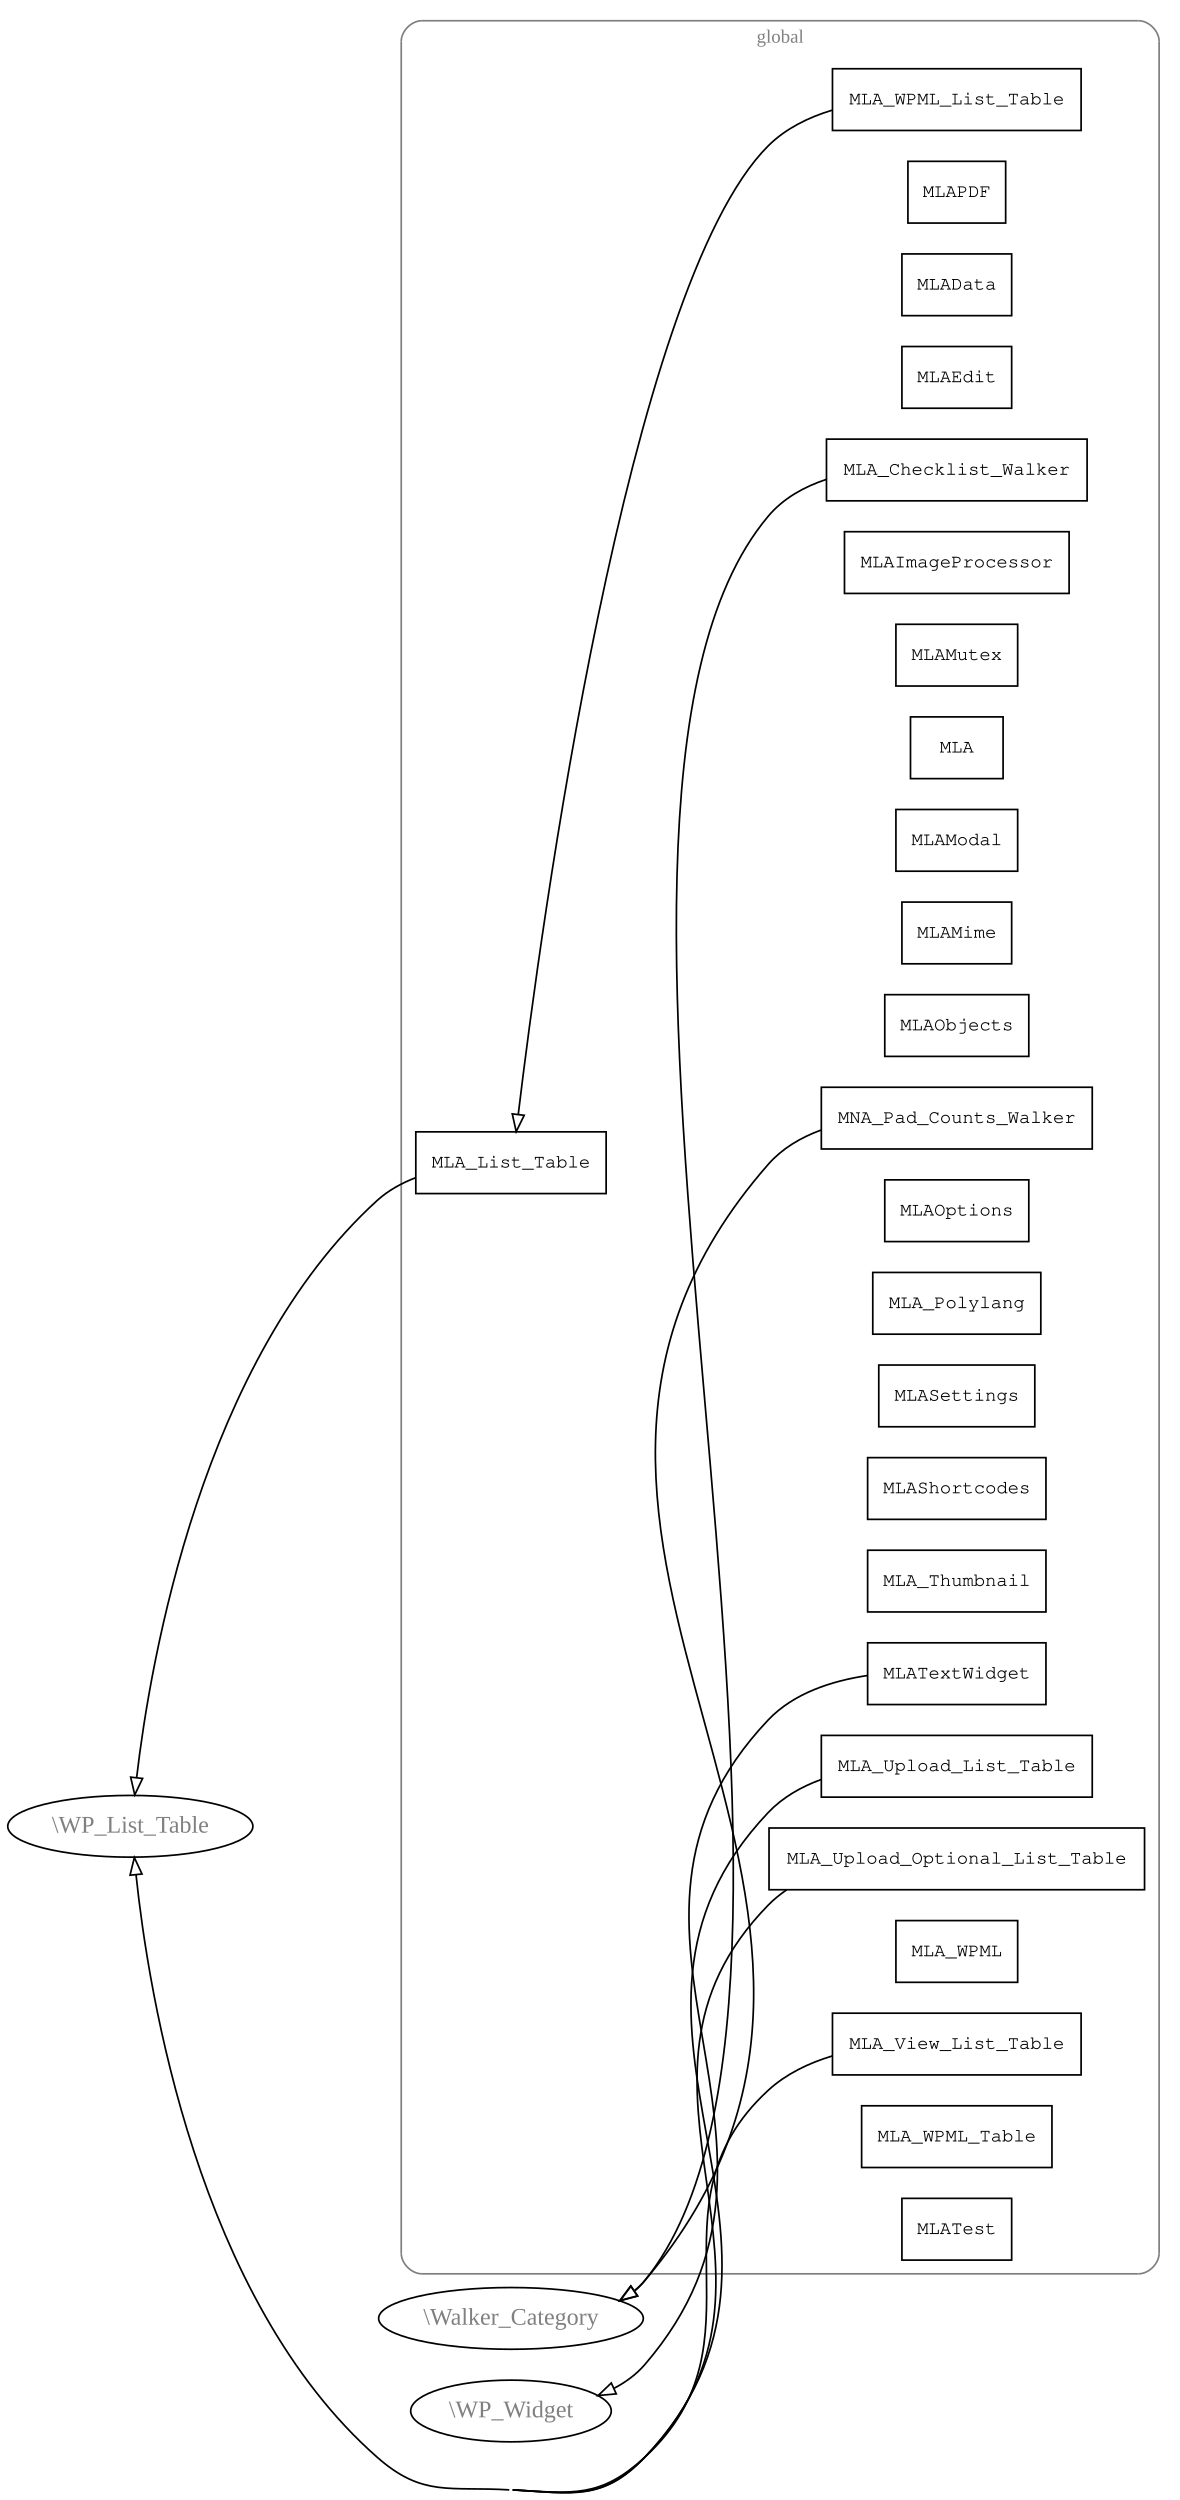
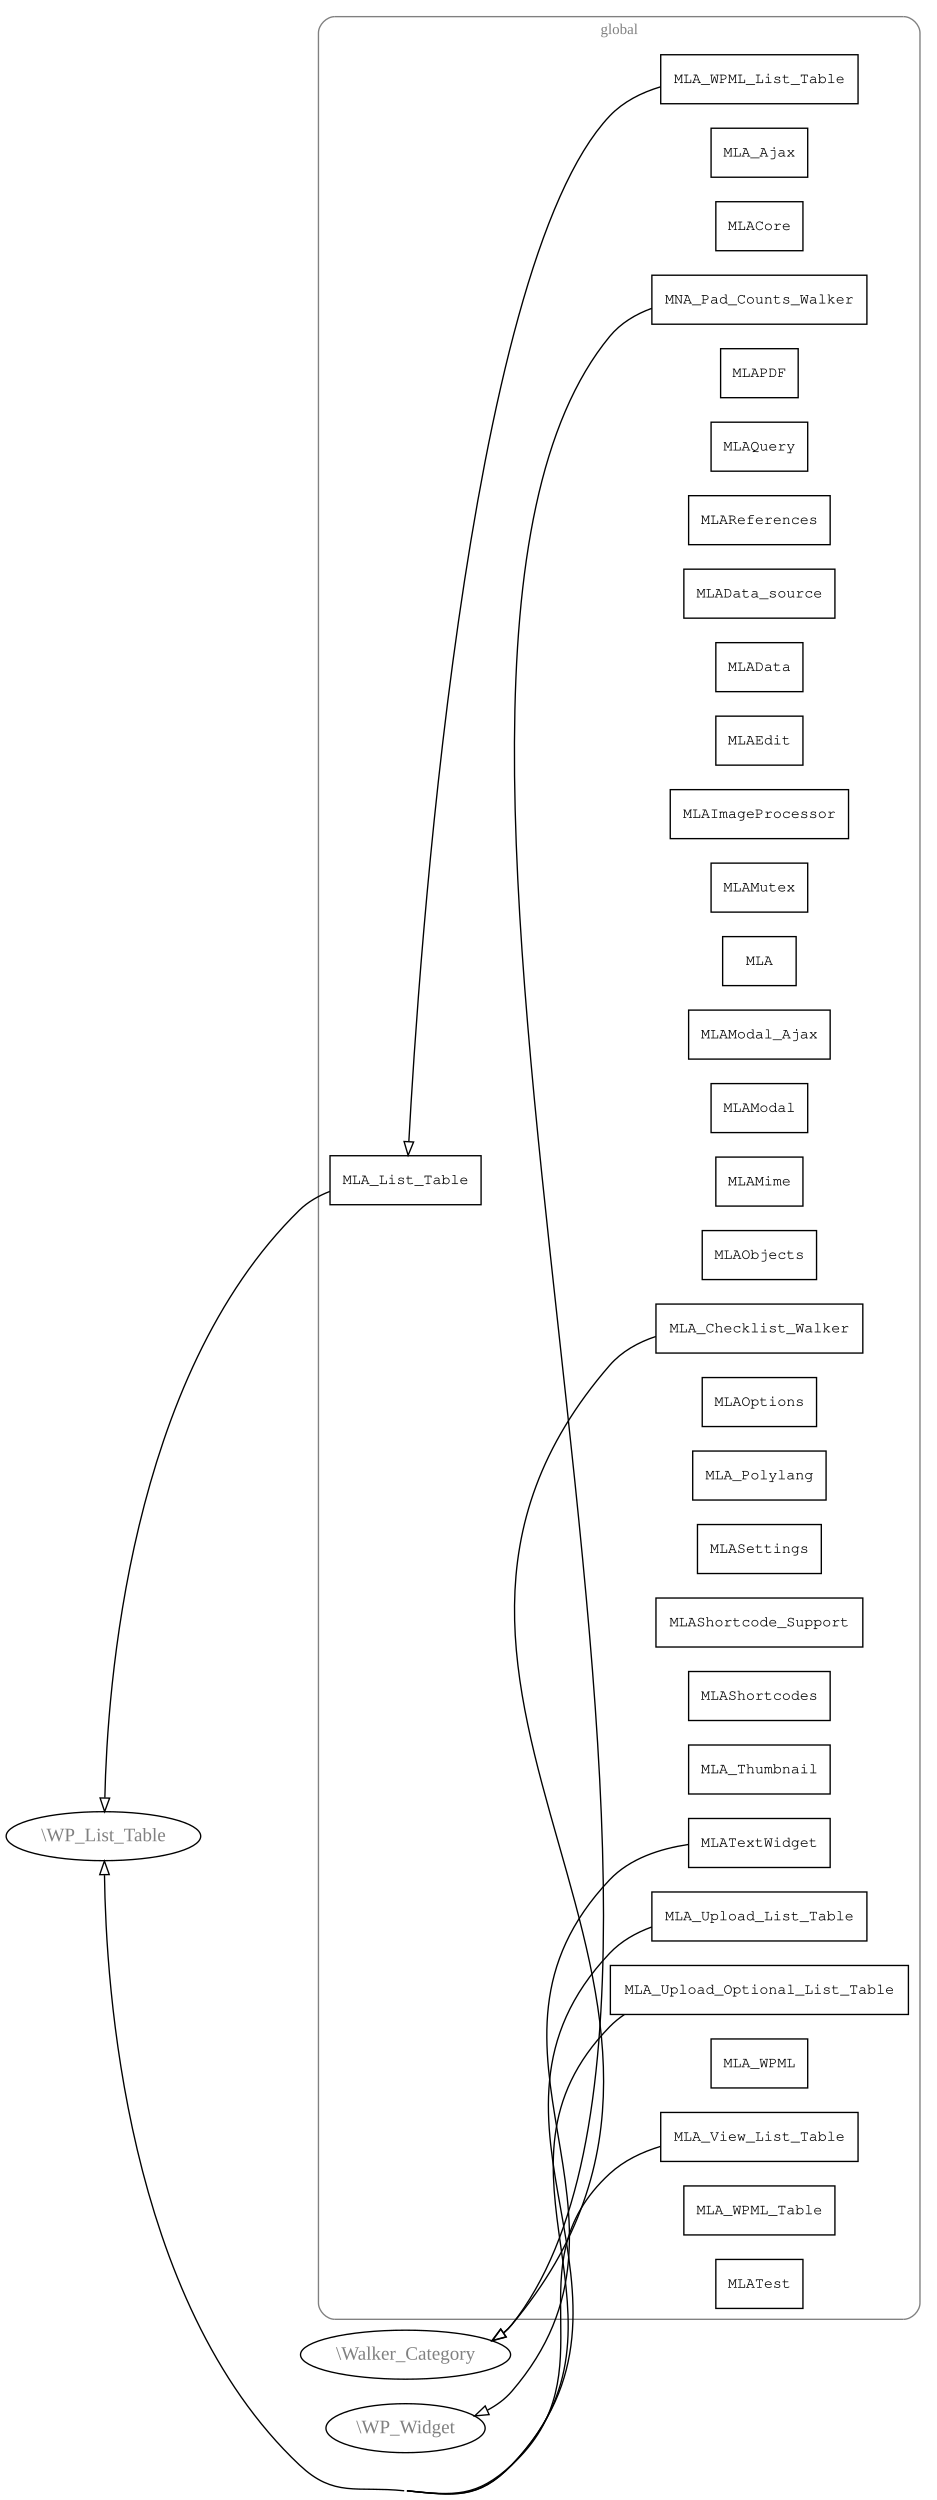
- <svg xmlns="http://www.w3.org/2000/svg" xmlns:xlink="http://www.w3.org/1999/xlink" width="688pt" height="1458pt" viewBox="0.00 0.00 688.00 1457.82">
-   <g id="graph1" class="graph" transform="scale(1 1) rotate(0) translate(4 1453.82)">
-     <polygon fill="white" stroke="white" points="-4,5 -4,-1453.82 685,-1453.82 685,5 -4,5" />
+ <svg xmlns="http://www.w3.org/2000/svg" xmlns:xlink="http://www.w3.org/1999/xlink" width="688pt" height="1837pt" viewBox="0.00 0.00 688.00 1836.55">
+   <g id="graph1" class="graph" transform="scale(1 1) rotate(0) translate(4 1832.55)">
+     <polygon fill="white" stroke="white" points="-4,5 -4,-1832.55 685,-1832.55 685,5 -4,5" />
    <g id="graph2" class="cluster">
-       <polyline fill="none" stroke="gray" points="242,-127.819 660,-127.819 " />
-       <path fill="none" stroke="gray" d="M660,-127.819C666,-127.819 672,-133.819 672,-139.819" />
-       <polyline fill="none" stroke="gray" points="672,-139.819 672,-1429.82 " />
-       <path fill="none" stroke="gray" d="M672,-1429.82C672,-1435.82 666,-1441.82 660,-1441.82" />
-       <polyline fill="none" stroke="gray" points="660,-1441.82 242,-1441.82 " />
-       <path fill="none" stroke="gray" d="M242,-1441.82C236,-1441.82 230,-1435.82 230,-1429.82" />
-       <polyline fill="none" stroke="gray" points="230,-1429.82 230,-139.819 " />
-       <path fill="none" stroke="gray" d="M230,-139.819C230,-133.819 236,-127.819 242,-127.819" />
-       <text text-anchor="middle" x="451" y="-1429.02" font-family="Times New Roman,serif" font-size="11.00" fill="gray">global</text>
+       <polyline fill="none" stroke="gray" points="242,-128.547 660,-128.547 " />
+       <path fill="none" stroke="gray" d="M660,-128.547C666,-128.547 672,-134.547 672,-140.547" />
+       <polyline fill="none" stroke="gray" points="672,-140.547 672,-1808.55 " />
+       <path fill="none" stroke="gray" d="M672,-1808.55C672,-1814.55 666,-1820.55 660,-1820.55" />
+       <polyline fill="none" stroke="gray" points="660,-1820.55 242,-1820.55 " />
+       <path fill="none" stroke="gray" d="M242,-1820.55C236,-1820.55 230,-1814.55 230,-1808.55" />
+       <polyline fill="none" stroke="gray" points="230,-1808.55 230,-140.547 " />
+       <path fill="none" stroke="gray" d="M230,-140.547C230,-134.547 236,-128.547 242,-128.547" />
+       <text text-anchor="middle" x="451" y="-1807.75" font-family="Times New Roman,serif" font-size="11.00" fill="gray">global</text>
    </g>
    <g id="node2" class="node">
      <a xlink:href="examples.twentytwelve-mla.content-tosca30-dropdown.html" xlink:title="MNA_Pad_Counts_Walker" target="_parent">
-         <polygon fill="none" stroke="black" points="633,-819.819 475,-819.819 475,-783.819 633,-783.819 633,-819.819" />
-         <text text-anchor="middle" x="554" y="-799.019" font-family="Courier,monospace" font-size="11.00">MNA_Pad_Counts_Walker</text>
-       </a>
+         <polygon fill="none" stroke="black" points="633,-1630.55 475,-1630.55 475,-1594.55 633,-1594.55 633,-1630.55" />
+         <text text-anchor="middle" x="554" y="-1609.75" font-family="Courier,monospace" font-size="11.00">MNA_Pad_Counts_Walker</text>
+       </a>
+     </g>
+     <g id="node35" class="node">
+       <ellipse fill="none" stroke="black" cx="294" cy="-102.547" rx="77.187" ry="18" />
+       <text text-anchor="middle" x="294" y="-98.847" font-family="Times New Roman,serif" font-size="14.00" fill="gray">\Walker_Category</text>
+     </g>
+     <g id="edge3" class="edge">
+       <path fill="none" stroke="black" d="M474.96,-1606.22C463.043,-1601.89 452.053,-1595.33 444,-1585.55 237.436,-1334.56 574.079,-379.161 372,-124.547 370.298,-122.403 368.403,-120.459 366.354,-118.696" />
+       <polygon fill="none" stroke="black" points="367.987,-115.57 357.772,-112.759 364.005,-121.327 367.987,-115.57" />
+     </g>
+     <g id="node3" class="node">
+       <a xlink:href="includes.class-mla-ajax.html" xlink:title="MLA_Ajax" target="_parent">
+         <polygon fill="none" stroke="black" points="589.5,-1738.55 518.5,-1738.55 518.5,-1702.55 589.5,-1702.55 589.5,-1738.55" />
+         <text text-anchor="middle" x="554" y="-1717.75" font-family="Courier,monospace" font-size="11.00">MLA_Ajax</text>
+       </a>
+     </g>
+     <g id="node4" class="node">
+       <a xlink:href="includes.class-mla-core.html" xlink:title="MLACore" target="_parent">
+         <polygon fill="none" stroke="black" points="586,-1684.55 522,-1684.55 522,-1648.55 586,-1648.55 586,-1684.55" />
+         <text text-anchor="middle" x="554" y="-1663.75" font-family="Courier,monospace" font-size="11.00">MLACore</text>
+       </a>
+     </g>
+     <g id="node5" class="node">
+       <a xlink:href="includes.class-mla-core.html" xlink:title="MLA_Checklist_Walker" target="_parent">
+         <polygon fill="none" stroke="black" points="630,-874.547 478,-874.547 478,-838.547 630,-838.547 630,-874.547" />
+         <text text-anchor="middle" x="554" y="-853.747" font-family="Courier,monospace" font-size="11.00">MLA_Checklist_Walker</text>
+       </a>
+     </g>
+     <g id="edge5" class="edge">
+       <path fill="none" stroke="black" d="M477.881,-850.728C464.975,-846.446 452.882,-839.779 444,-829.547 237.534,-591.695 574.214,-366.024 372,-124.547 370.243,-122.449 368.3,-120.543 366.212,-118.812" />
+       <polygon fill="none" stroke="black" points="367.766,-115.64 357.513,-112.971 363.864,-121.451 367.766,-115.64" />
+     </g>
+     <g id="node6" class="node">
+       <a xlink:href="includes.class-mla-data-pdf.html" xlink:title="MLAPDF" target="_parent">
+         <polygon fill="none" stroke="black" points="582.5,-1576.55 525.5,-1576.55 525.5,-1540.55 582.5,-1540.55 582.5,-1576.55" />
+         <text text-anchor="middle" x="554" y="-1555.75" font-family="Courier,monospace" font-size="11.00">MLAPDF</text>
+       </a>
+     </g>
+     <g id="node7" class="node">
+       <a xlink:href="includes.class-mla-data-query.html" xlink:title="MLAQuery" target="_parent">
+         <polygon fill="none" stroke="black" points="589.5,-1522.55 518.5,-1522.55 518.5,-1486.55 589.5,-1486.55 589.5,-1522.55" />
+         <text text-anchor="middle" x="554" y="-1501.75" font-family="Courier,monospace" font-size="11.00">MLAQuery</text>
+       </a>
+     </g>
+     <g id="node8" class="node">
+       <a xlink:href="includes.class-mla-data-references.html" xlink:title="MLAReferences" target="_parent">
+         <polygon fill="none" stroke="black" points="606,-1468.55 502,-1468.55 502,-1432.55 606,-1432.55 606,-1468.55" />
+         <text text-anchor="middle" x="554" y="-1447.75" font-family="Courier,monospace" font-size="11.00">MLAReferences</text>
+       </a>
+     </g>
+     <g id="node9" class="node">
+       <a xlink:href="includes.class-mla-data-source.html" xlink:title="MLAData_source" target="_parent">
+         <polygon fill="none" stroke="black" points="609.5,-1414.55 498.5,-1414.55 498.5,-1378.55 609.5,-1378.55 609.5,-1414.55" />
+         <text text-anchor="middle" x="554" y="-1393.75" font-family="Courier,monospace" font-size="11.00">MLAData_source</text>
+       </a>
+     </g>
+     <g id="node10" class="node">
+       <a xlink:href="includes.class-mla-data.html" xlink:title="MLAData" target="_parent">
+         <polygon fill="none" stroke="black" points="586,-1360.55 522,-1360.55 522,-1324.55 586,-1324.55 586,-1360.55" />
+         <text text-anchor="middle" x="554" y="-1339.75" font-family="Courier,monospace" font-size="11.00">MLAData</text>
+       </a>
+     </g>
+     <g id="node11" class="node">
+       <a xlink:href="includes.class-mla-edit-media.html" xlink:title="MLAEdit" target="_parent">
+         <polygon fill="none" stroke="black" points="586,-1306.55 522,-1306.55 522,-1270.55 586,-1270.55 586,-1306.55" />
+         <text text-anchor="middle" x="554" y="-1285.75" font-family="Courier,monospace" font-size="11.00">MLAEdit</text>
+       </a>
+     </g>
+     <g id="node12" class="node">
+       <a xlink:href="includes.class-mla-image-processor.html" xlink:title="MLAImageProcessor" target="_parent">
+         <polygon fill="none" stroke="black" points="619.5,-1252.55 488.5,-1252.55 488.5,-1216.55 619.5,-1216.55 619.5,-1252.55" />
+         <text text-anchor="middle" x="554" y="-1231.75" font-family="Courier,monospace" font-size="11.00">MLAImageProcessor</text>
+       </a>
+     </g>
+     <g id="node13" class="node">
+       <a xlink:href="includes.class-mla-image-processor.html" xlink:title="MLAMutex" target="_parent">
+         <polygon fill="none" stroke="black" points="589.5,-1198.55 518.5,-1198.55 518.5,-1162.55 589.5,-1162.55 589.5,-1198.55" />
+         <text text-anchor="middle" x="554" y="-1177.75" font-family="Courier,monospace" font-size="11.00">MLAMutex</text>
+       </a>
+     </g>
+     <g id="node14" class="node">
+       <a xlink:href="includes.class-mla-list-table.html" xlink:title="MLA_List_Table" target="_parent">
+         <polygon fill="none" stroke="black" points="349.5,-983.547 238.5,-983.547 238.5,-947.547 349.5,-947.547 349.5,-983.547" />
+         <text text-anchor="middle" x="294" y="-962.747" font-family="Courier,monospace" font-size="11.00">MLA_List_Table</text>
+       </a>
+     </g>
+     <g id="node38" class="node">
+       <ellipse fill="none" stroke="black" cx="72" cy="-483.547" rx="71.487" ry="18" />
+       <text text-anchor="middle" x="72" y="-479.847" font-family="Times New Roman,serif" font-size="14.00" fill="gray">\WP_List_Table</text>
+     </g>
+     <g id="edge7" class="edge">
+       <path fill="none" stroke="black" d="M238.377,-957.326C230.109,-954.11 222.265,-949.669 216,-943.547 90.889,-821.294 74.759,-591.737 73.045,-511.83" />
+       <polygon fill="none" stroke="black" points="76.541,-511.52 72.889,-501.575 69.541,-511.627 76.541,-511.52" />
+     </g>
+     <g id="node15" class="node">
+       <a xlink:href="includes.class-mla-main.html" xlink:title="MLA" target="_parent">
+         <polygon fill="none" stroke="black" points="581,-1144.55 527,-1144.55 527,-1108.55 581,-1108.55 581,-1144.55" />
+         <text text-anchor="middle" x="554" y="-1123.75" font-family="Courier,monospace" font-size="11.00">MLA</text>
+       </a>
+     </g>
+     <g id="node16" class="node">
+       <a xlink:href="includes.class-mla-media-modal-ajax.html" xlink:title="MLAModal_Ajax" target="_parent">
+         <polygon fill="none" stroke="black" points="606,-1090.55 502,-1090.55 502,-1054.55 606,-1054.55 606,-1090.55" />
+         <text text-anchor="middle" x="554" y="-1069.75" font-family="Courier,monospace" font-size="11.00">MLAModal_Ajax</text>
+       </a>
+     </g>
+     <g id="node17" class="node">
+       <a xlink:href="includes.class-mla-media-modal.html" xlink:title="MLAModal" target="_parent">
+         <polygon fill="none" stroke="black" points="589.5,-1036.55 518.5,-1036.55 518.5,-1000.55 589.5,-1000.55 589.5,-1036.55" />
+         <text text-anchor="middle" x="554" y="-1015.75" font-family="Courier,monospace" font-size="11.00">MLAModal</text>
+       </a>
+     </g>
+     <g id="node18" class="node">
+       <a xlink:href="includes.class-mla-mime-types.html" xlink:title="MLAMime" target="_parent">
+         <polygon fill="none" stroke="black" points="586,-982.547 522,-982.547 522,-946.547 586,-946.547 586,-982.547" />
+         <text text-anchor="middle" x="554" y="-961.747" font-family="Courier,monospace" font-size="11.00">MLAMime</text>
+       </a>
+     </g>
+     <g id="node19" class="node">
+       <a xlink:href="includes.class-mla-objects.html" xlink:title="MLAObjects" target="_parent">
+         <polygon fill="none" stroke="black" points="596,-928.547 512,-928.547 512,-892.547 596,-892.547 596,-928.547" />
+         <text text-anchor="middle" x="554" y="-907.747" font-family="Courier,monospace" font-size="11.00">MLAObjects</text>
+       </a>
+     </g>
+     <g id="node20" class="node">
+       <a xlink:href="includes.class-mla-objects.html" xlink:title="MLATextWidget" target="_parent">
+         <polygon fill="none" stroke="black" points="606,-496.547 502,-496.547 502,-460.547 606,-460.547 606,-496.547" />
+         <text text-anchor="middle" x="554" y="-475.747" font-family="Courier,monospace" font-size="11.00">MLATextWidget</text>
+       </a>
+     </g>
+     <g id="node40" class="node">
+       <ellipse fill="none" stroke="black" cx="294" cy="-48.547" rx="58.49" ry="18" />
+       <text text-anchor="middle" x="294" y="-44.847" font-family="Times New Roman,serif" font-size="14.00" fill="gray">\WP_Widget</text>
+     </g>
+     <g id="edge9" class="edge">
+       <path fill="none" stroke="black" d="M501.754,-477.448C481.153,-474.351 458.819,-467.183 444,-451.547 326.956,-328.053 483.085,-204.428 372,-75.547 367.104,-69.867 360.94,-65.381 354.242,-61.839" />
+       <polygon fill="none" stroke="black" points="355.399,-58.52 344.847,-57.57 352.503,-64.893 355.399,-58.52" />
+     </g>
+     <g id="node21" class="node">
+       <a xlink:href="includes.class-mla-options.html" xlink:title="MLAOptions" target="_parent">
+         <polygon fill="none" stroke="black" points="596,-820.547 512,-820.547 512,-784.547 596,-784.547 596,-820.547" />
+         <text text-anchor="middle" x="554" y="-799.747" font-family="Courier,monospace" font-size="11.00">MLAOptions</text>
+       </a>
+     </g>
+     <g id="node22" class="node">
+       <a xlink:href="includes.class-mla-polylang-support.html" xlink:title="MLA_Polylang" target="_parent">
+         <polygon fill="none" stroke="black" points="603,-766.547 505,-766.547 505,-730.547 603,-730.547 603,-766.547" />
+         <text text-anchor="middle" x="554" y="-745.747" font-family="Courier,monospace" font-size="11.00">MLA_Polylang</text>
+       </a>
+     </g>
+     <g id="node23" class="node">
+       <a xlink:href="includes.class-mla-settings.html" xlink:title="MLASettings" target="_parent">
+         <polygon fill="none" stroke="black" points="599.5,-712.547 508.5,-712.547 508.5,-676.547 599.5,-676.547 599.5,-712.547" />
+         <text text-anchor="middle" x="554" y="-691.747" font-family="Courier,monospace" font-size="11.00">MLASettings</text>
+       </a>
+     </g>
+     <g id="node24" class="node">
+       <a xlink:href="includes.class-mla-shortcode-support.html" xlink:title="MLAShortcode_Support" target="_parent">
+         <polygon fill="none" stroke="black" points="630,-658.547 478,-658.547 478,-622.547 630,-622.547 630,-658.547" />
+         <text text-anchor="middle" x="554" y="-637.747" font-family="Courier,monospace" font-size="11.00">MLAShortcode_Support</text>
+       </a>
+     </g>
+     <g id="node25" class="node">
+       <a xlink:href="includes.class-mla-shortcodes.html" xlink:title="MLAShortcodes" target="_parent">
+         <polygon fill="none" stroke="black" points="606,-604.547 502,-604.547 502,-568.547 606,-568.547 606,-604.547" />
+         <text text-anchor="middle" x="554" y="-583.747" font-family="Courier,monospace" font-size="11.00">MLAShortcodes</text>
+       </a>
+     </g>
+     <g id="node26" class="node">
+       <a xlink:href="includes.class-mla-thumbnail-generation.html" xlink:title="MLA_Thumbnail" target="_parent">
+         <polygon fill="none" stroke="black" points="606,-550.547 502,-550.547 502,-514.547 606,-514.547 606,-550.547" />
+         <text text-anchor="middle" x="554" y="-529.747" font-family="Courier,monospace" font-size="11.00">MLA_Thumbnail</text>
+       </a>
+     </g>
+     <g id="node27" class="node">
+       <a xlink:href="includes.class-mla-upload-list-table.html" xlink:title="MLA_Upload_List_Table" target="_parent">
+         <polygon fill="none" stroke="black" points="633,-442.547 475,-442.547 475,-406.547 633,-406.547 633,-442.547" />
+         <text text-anchor="middle" x="554" y="-421.747" font-family="Courier,monospace" font-size="11.00">MLA_Upload_List_Table</text>
+       </a>
+     </g>
+     <g id="edge11" class="edge">
+       <path fill="none" stroke="black" d="M474.961,-416.848C463.341,-412.624 452.449,-406.462 444,-397.547 326.956,-274.053 489.099,-144.989 372,-21.547 347.741,4.026 330.061,1.086 295,-2.547" />
    </g>
    <g id="node28" class="node">
-       <ellipse fill="none" stroke="black" cx="294" cy="-101.819" rx="77.187" ry="18" />
-       <text text-anchor="middle" x="294" y="-98.119" font-family="Times New Roman,serif" font-size="14.00" fill="gray">\Walker_Category</text>
-     </g>
-     <g id="edge3" class="edge">
-       <path fill="none" stroke="black" d="M474.9,-794.88C463.14,-790.589 452.218,-784.207 444,-774.819 252.26,-555.791 559.825,-346.214 372,-123.819 370.234,-121.728 368.284,-119.828 366.189,-118.103" />
-       <polygon fill="none" stroke="black" points="367.731,-114.924 357.472,-112.278 363.841,-120.744 367.731,-114.924" />
-     </g>
-     <g id="node3" class="node">
-       <a xlink:href="includes.class-mla-data-pdf.html" xlink:title="MLAPDF" target="_parent">
-         <polygon fill="none" stroke="black" points="582.5,-1359.82 525.5,-1359.82 525.5,-1323.82 582.5,-1323.82 582.5,-1359.82" />
-         <text text-anchor="middle" x="554" y="-1339.02" font-family="Courier,monospace" font-size="11.00">MLAPDF</text>
-       </a>
-     </g>
-     <g id="node4" class="node">
-       <a xlink:href="includes.class-mla-data.html" xlink:title="MLAData" target="_parent">
-         <polygon fill="none" stroke="black" points="586,-1305.82 522,-1305.82 522,-1269.82 586,-1269.82 586,-1305.82" />
-         <text text-anchor="middle" x="554" y="-1285.02" font-family="Courier,monospace" font-size="11.00">MLAData</text>
-       </a>
-     </g>
-     <g id="node5" class="node">
-       <a xlink:href="includes.class-mla-edit-media.html" xlink:title="MLAEdit" target="_parent">
-         <polygon fill="none" stroke="black" points="586,-1251.82 522,-1251.82 522,-1215.82 586,-1215.82 586,-1251.82" />
-         <text text-anchor="middle" x="554" y="-1231.02" font-family="Courier,monospace" font-size="11.00">MLAEdit</text>
-       </a>
-     </g>
-     <g id="node6" class="node">
-       <a xlink:href="includes.class-mla-edit-media.html" xlink:title="MLA_Checklist_Walker" target="_parent">
-         <polygon fill="none" stroke="black" points="630,-1197.82 478,-1197.82 478,-1161.82 630,-1161.82 630,-1197.82" />
-         <text text-anchor="middle" x="554" y="-1177.02" font-family="Courier,monospace" font-size="11.00">MLA_Checklist_Walker</text>
-       </a>
-     </g>
-     <g id="edge5" class="edge">
-       <path fill="none" stroke="black" d="M477.897,-1174.32C464.909,-1170.02 452.78,-1163.27 444,-1152.82 296.519,-977.338 516.345,-301.889 372,-123.819 370.276,-121.693 368.362,-119.763 366.298,-118.013" />
-       <polygon fill="none" stroke="black" points="367.9,-114.869 357.67,-112.114 363.949,-120.647 367.9,-114.869" />
-     </g>
-     <g id="node7" class="node">
-       <a xlink:href="includes.class-mla-image-processor.html" xlink:title="MLAImageProcessor" target="_parent">
-         <polygon fill="none" stroke="black" points="619.5,-1143.82 488.5,-1143.82 488.5,-1107.82 619.5,-1107.82 619.5,-1143.82" />
-         <text text-anchor="middle" x="554" y="-1123.02" font-family="Courier,monospace" font-size="11.00">MLAImageProcessor</text>
-       </a>
-     </g>
-     <g id="node8" class="node">
-       <a xlink:href="includes.class-mla-image-processor.html" xlink:title="MLAMutex" target="_parent">
-         <polygon fill="none" stroke="black" points="589.5,-1089.82 518.5,-1089.82 518.5,-1053.82 589.5,-1053.82 589.5,-1089.82" />
-         <text text-anchor="middle" x="554" y="-1069.02" font-family="Courier,monospace" font-size="11.00">MLAMutex</text>
-       </a>
-     </g>
-     <g id="node9" class="node">
-       <a xlink:href="includes.class-mla-list-table.html" xlink:title="MLA_List_Table" target="_parent">
-         <polygon fill="none" stroke="black" points="349.5,-793.819 238.5,-793.819 238.5,-757.819 349.5,-757.819 349.5,-793.819" />
-         <text text-anchor="middle" x="294" y="-773.019" font-family="Courier,monospace" font-size="11.00">MLA_List_Table</text>
+       <a xlink:href="includes.class-mla-upload-optional-list-table.html" xlink:title="MLA_Upload_Optional_List_Table" target="_parent">
+         <polygon fill="none" stroke="black" points="663.5,-388.547 444.5,-388.547 444.5,-352.547 663.5,-352.547 663.5,-388.547" />
+         <text text-anchor="middle" x="554" y="-367.747" font-family="Courier,monospace" font-size="11.00">MLA_Upload_Optional_List_Table</text>
+       </a>
+     </g>
+     <g id="edge13" class="edge">
+       <path fill="none" stroke="black" d="M454.753,-352.459C450.886,-349.849 447.271,-346.893 444,-343.547 341.497,-238.676 474.55,-126.372 372,-21.547 347.35,3.649 330.061,1.086 295,-2.547" />
+     </g>
+     <g id="node29" class="node">
+       <a xlink:href="includes.class-mla-view-list-table.html" xlink:title="MLA_View_List_Table" target="_parent">
+         <polygon fill="none" stroke="black" points="626.5,-280.547 481.5,-280.547 481.5,-244.547 626.5,-244.547 626.5,-280.547" />
+         <text text-anchor="middle" x="554" y="-259.747" font-family="Courier,monospace" font-size="11.00">MLA_View_List_Table</text>
+       </a>
+     </g>
+     <g id="edge15" class="edge">
+       <path fill="none" stroke="black" d="M481.297,-255.58C467.644,-251.443 454.394,-245.125 444,-235.547 370.202,-167.547 445.828,-89.514 372,-21.547 346.067,2.327 330.061,1.086 295,-2.547" />
+       <path fill="none" stroke="black" d="M293,-2.547C257.939,-6.18 241.64,2.641 216,-21.547 88.256,-142.059 73.796,-374.055 72.78,-454.913" />
+       <polygon fill="none" stroke="black" points="69.278,-455.27 72.716,-465.292 76.278,-455.314 69.278,-455.27" />
+     </g>
+     <g id="node30" class="node">
+       <a xlink:href="includes.class-mla-wpml-support.html" xlink:title="MLA_WPML" target="_parent">
+         <polygon fill="none" stroke="black" points="589.5,-334.547 518.5,-334.547 518.5,-298.547 589.5,-298.547 589.5,-334.547" />
+         <text text-anchor="middle" x="554" y="-313.747" font-family="Courier,monospace" font-size="11.00">MLA_WPML</text>
      </a>
    </g>
    <g id="node31" class="node">
-       <ellipse fill="none" stroke="black" cx="72" cy="-388.819" rx="71.487" ry="18" />
-       <text text-anchor="middle" x="72" y="-385.119" font-family="Times New Roman,serif" font-size="14.00" fill="gray">\WP_List_Table</text>
-     </g>
-     <g id="edge7" class="edge">
-       <path fill="none" stroke="black" d="M238.35,-767.055C230.183,-763.898 222.378,-759.618 216,-753.819 113.708,-660.82 83.715,-485.596 75.689,-417.19" />
-       <polygon fill="none" stroke="black" points="79.158,-416.713 74.582,-407.158 72.2,-417.481 79.158,-416.713" />
-     </g>
-     <g id="node10" class="node">
-       <a xlink:href="includes.class-mla-main.html" xlink:title="MLA" target="_parent">
-         <polygon fill="none" stroke="black" points="581,-1035.82 527,-1035.82 527,-999.819 581,-999.819 581,-1035.82" />
-         <text text-anchor="middle" x="554" y="-1015.02" font-family="Courier,monospace" font-size="11.00">MLA</text>
-       </a>
-     </g>
-     <g id="node11" class="node">
-       <a xlink:href="includes.class-mla-media-modal.html" xlink:title="MLAModal" target="_parent">
-         <polygon fill="none" stroke="black" points="589.5,-981.819 518.5,-981.819 518.5,-945.819 589.5,-945.819 589.5,-981.819" />
-         <text text-anchor="middle" x="554" y="-961.019" font-family="Courier,monospace" font-size="11.00">MLAModal</text>
-       </a>
-     </g>
-     <g id="node12" class="node">
-       <a xlink:href="includes.class-mla-mime-types.html" xlink:title="MLAMime" target="_parent">
-         <polygon fill="none" stroke="black" points="586,-927.819 522,-927.819 522,-891.819 586,-891.819 586,-927.819" />
-         <text text-anchor="middle" x="554" y="-907.019" font-family="Courier,monospace" font-size="11.00">MLAMime</text>
-       </a>
-     </g>
-     <g id="node13" class="node">
-       <a xlink:href="includes.class-mla-objects.html" xlink:title="MLAObjects" target="_parent">
-         <polygon fill="none" stroke="black" points="596,-873.819 512,-873.819 512,-837.819 596,-837.819 596,-873.819" />
-         <text text-anchor="middle" x="554" y="-853.019" font-family="Courier,monospace" font-size="11.00">MLAObjects</text>
-       </a>
-     </g>
-     <g id="node14" class="node">
-       <a xlink:href="includes.class-mla-objects.html" xlink:title="MLATextWidget" target="_parent">
-         <polygon fill="none" stroke="black" points="606,-495.819 502,-495.819 502,-459.819 606,-459.819 606,-495.819" />
-         <text text-anchor="middle" x="554" y="-475.019" font-family="Courier,monospace" font-size="11.00">MLATextWidget</text>
+       <a xlink:href="includes.class-mla-wpml-support.html" xlink:title="MLA_WPML_List_Table" target="_parent">
+         <polygon fill="none" stroke="black" points="626.5,-1792.55 481.5,-1792.55 481.5,-1756.55 626.5,-1756.55 626.5,-1792.55" />
+         <text text-anchor="middle" x="554" y="-1771.75" font-family="Courier,monospace" font-size="11.00">MLA_WPML_List_Table</text>
+       </a>
+     </g>
+     <g id="edge17" class="edge">
+       <path fill="none" stroke="black" d="M481.38,-1768.98C467.391,-1764.79 453.986,-1758.09 444,-1747.55 337.584,-1635.16 303.323,-1120.86 296.416,-993.927" />
+       <polygon fill="none" stroke="black" points="299.906,-993.636 295.881,-983.836 292.915,-994.007 299.906,-993.636" />
+     </g>
+     <g id="node32" class="node">
+       <a xlink:href="includes.class-mla-wpml-support.html" xlink:title="MLA_WPML_Table" target="_parent">
+         <polygon fill="none" stroke="black" points="609.5,-226.547 498.5,-226.547 498.5,-190.547 609.5,-190.547 609.5,-226.547" />
+         <text text-anchor="middle" x="554" y="-205.747" font-family="Courier,monospace" font-size="11.00">MLA_WPML_Table</text>
      </a>
    </g>
    <g id="node33" class="node">
-       <ellipse fill="none" stroke="black" cx="294" cy="-47.819" rx="58.49" ry="18" />
-       <text text-anchor="middle" x="294" y="-44.119" font-family="Times New Roman,serif" font-size="14.00" fill="gray">\WP_Widget</text>
-     </g>
-     <g id="edge9" class="edge">
-       <path fill="none" stroke="black" d="M501.754,-476.72C481.153,-473.623 458.819,-466.455 444,-450.819 326.956,-327.325 483.085,-203.7 372,-74.819 367.104,-69.139 360.94,-64.653 354.242,-61.111" />
-       <polygon fill="none" stroke="black" points="355.399,-57.792 344.847,-56.842 352.503,-64.165 355.399,-57.792" />
-     </g>
-     <g id="node15" class="node">
-       <a xlink:href="includes.class-mla-options.html" xlink:title="MLAOptions" target="_parent">
-         <polygon fill="none" stroke="black" points="596,-765.819 512,-765.819 512,-729.819 596,-729.819 596,-765.819" />
-         <text text-anchor="middle" x="554" y="-745.019" font-family="Courier,monospace" font-size="11.00">MLAOptions</text>
-       </a>
-     </g>
-     <g id="node16" class="node">
-       <a xlink:href="includes.class-mla-polylang-support.html" xlink:title="MLA_Polylang" target="_parent">
-         <polygon fill="none" stroke="black" points="603,-711.819 505,-711.819 505,-675.819 603,-675.819 603,-711.819" />
-         <text text-anchor="middle" x="554" y="-691.019" font-family="Courier,monospace" font-size="11.00">MLA_Polylang</text>
-       </a>
-     </g>
-     <g id="node17" class="node">
-       <a xlink:href="includes.class-mla-settings.html" xlink:title="MLASettings" target="_parent">
-         <polygon fill="none" stroke="black" points="599.5,-657.819 508.5,-657.819 508.5,-621.819 599.5,-621.819 599.5,-657.819" />
-         <text text-anchor="middle" x="554" y="-637.019" font-family="Courier,monospace" font-size="11.00">MLASettings</text>
-       </a>
-     </g>
-     <g id="node18" class="node">
-       <a xlink:href="includes.class-mla-shortcodes.html" xlink:title="MLAShortcodes" target="_parent">
-         <polygon fill="none" stroke="black" points="606,-603.819 502,-603.819 502,-567.819 606,-567.819 606,-603.819" />
-         <text text-anchor="middle" x="554" y="-583.019" font-family="Courier,monospace" font-size="11.00">MLAShortcodes</text>
-       </a>
-     </g>
-     <g id="node19" class="node">
-       <a xlink:href="includes.class-mla-thumbnail-generation.html" xlink:title="MLA_Thumbnail" target="_parent">
-         <polygon fill="none" stroke="black" points="606,-549.819 502,-549.819 502,-513.819 606,-513.819 606,-549.819" />
-         <text text-anchor="middle" x="554" y="-529.019" font-family="Courier,monospace" font-size="11.00">MLA_Thumbnail</text>
-       </a>
-     </g>
-     <g id="node20" class="node">
-       <a xlink:href="includes.class-mla-upload-list-table.html" xlink:title="MLA_Upload_List_Table" target="_parent">
-         <polygon fill="none" stroke="black" points="633,-441.819 475,-441.819 475,-405.819 633,-405.819 633,-441.819" />
-         <text text-anchor="middle" x="554" y="-421.019" font-family="Courier,monospace" font-size="11.00">MLA_Upload_List_Table</text>
-       </a>
-     </g>
-     <g id="edge11" class="edge">
-       <path fill="none" stroke="black" d="M474.961,-416.12C463.341,-411.896 452.449,-405.734 444,-396.819 326.956,-273.325 489.099,-144.261 372,-20.819 347.741,4.754 330.187,0.261 295,-1.819" />
-     </g>
-     <g id="node21" class="node">
-       <a xlink:href="includes.class-mla-upload-optional-list-table.html" xlink:title="MLA_Upload_Optional_List_Table" target="_parent">
-         <polygon fill="none" stroke="black" points="663.5,-387.819 444.5,-387.819 444.5,-351.819 663.5,-351.819 663.5,-387.819" />
-         <text text-anchor="middle" x="554" y="-367.019" font-family="Courier,monospace" font-size="11.00">MLA_Upload_Optional_List_Table</text>
-       </a>
-     </g>
-     <g id="edge13" class="edge">
-       <path fill="none" stroke="black" d="M454.753,-351.731C450.886,-349.121 447.271,-346.165 444,-342.819 341.497,-237.948 474.55,-125.644 372,-20.819 347.35,4.377 330.187,0.261 295,-1.819" />
-     </g>
-     <g id="node22" class="node">
-       <a xlink:href="includes.class-mla-view-list-table.html" xlink:title="MLA_View_List_Table" target="_parent">
-         <polygon fill="none" stroke="black" points="626.5,-279.819 481.5,-279.819 481.5,-243.819 626.5,-243.819 626.5,-279.819" />
-         <text text-anchor="middle" x="554" y="-259.019" font-family="Courier,monospace" font-size="11.00">MLA_View_List_Table</text>
-       </a>
-     </g>
-     <g id="edge15" class="edge">
-       <path fill="none" stroke="black" d="M481.297,-254.852C467.644,-250.715 454.394,-244.397 444,-234.819 370.202,-166.819 445.828,-88.786 372,-20.819 346.067,3.055 330.187,0.261 295,-1.819" />
-       <path fill="none" stroke="black" d="M293,-1.819C257.813,-3.899 242.476,2.451 216,-20.819 111.175,-112.951 82.636,-291.316 75.345,-360.464" />
-       <polygon fill="none" stroke="black" points="71.845,-360.3 74.349,-370.594 78.811,-360.985 71.845,-360.3" />
-     </g>
-     <g id="node23" class="node">
-       <a xlink:href="includes.class-mla-wpml-support.html" xlink:title="MLA_WPML" target="_parent">
-         <polygon fill="none" stroke="black" points="589.5,-333.819 518.5,-333.819 518.5,-297.819 589.5,-297.819 589.5,-333.819" />
-         <text text-anchor="middle" x="554" y="-313.019" font-family="Courier,monospace" font-size="11.00">MLA_WPML</text>
-       </a>
-     </g>
-     <g id="node24" class="node">
-       <a xlink:href="includes.class-mla-wpml-support.html" xlink:title="MLA_WPML_List_Table" target="_parent">
-         <polygon fill="none" stroke="black" points="626.5,-1413.82 481.5,-1413.82 481.5,-1377.82 626.5,-1377.82 626.5,-1413.82" />
-         <text text-anchor="middle" x="554" y="-1393.02" font-family="Courier,monospace" font-size="11.00">MLA_WPML_List_Table</text>
-       </a>
-     </g>
-     <g id="edge17" class="edge">
-       <path fill="none" stroke="black" d="M481.27,-1389.64C467.456,-1385.47 454.149,-1378.93 444,-1368.82 361.588,-1286.68 311.058,-910.368 298.24,-803.935" />
-       <polygon fill="none" stroke="black" points="301.708,-803.464 297.053,-793.947 294.757,-804.291 301.708,-803.464" />
-     </g>
-     <g id="node25" class="node">
-       <a xlink:href="includes.class-mla-wpml-support.html" xlink:title="MLA_WPML_Table" target="_parent">
-         <polygon fill="none" stroke="black" points="609.5,-225.819 498.5,-225.819 498.5,-189.819 609.5,-189.819 609.5,-225.819" />
-         <text text-anchor="middle" x="554" y="-205.019" font-family="Courier,monospace" font-size="11.00">MLA_WPML_Table</text>
-       </a>
-     </g>
-     <g id="node26" class="node">
      <a xlink:href="tests.class-mla-tests.html" xlink:title="MLATest" target="_parent">
-         <polygon fill="none" stroke="black" points="586,-171.819 522,-171.819 522,-135.819 586,-135.819 586,-171.819" />
-         <text text-anchor="middle" x="554" y="-151.019" font-family="Courier,monospace" font-size="11.00">MLATest</text>
+         <polygon fill="none" stroke="black" points="586,-172.547 522,-172.547 522,-136.547 586,-136.547 586,-172.547" />
+         <text text-anchor="middle" x="554" y="-151.747" font-family="Courier,monospace" font-size="11.00">MLATest</text>
      </a>
    </g>
  </g>
</svg>
